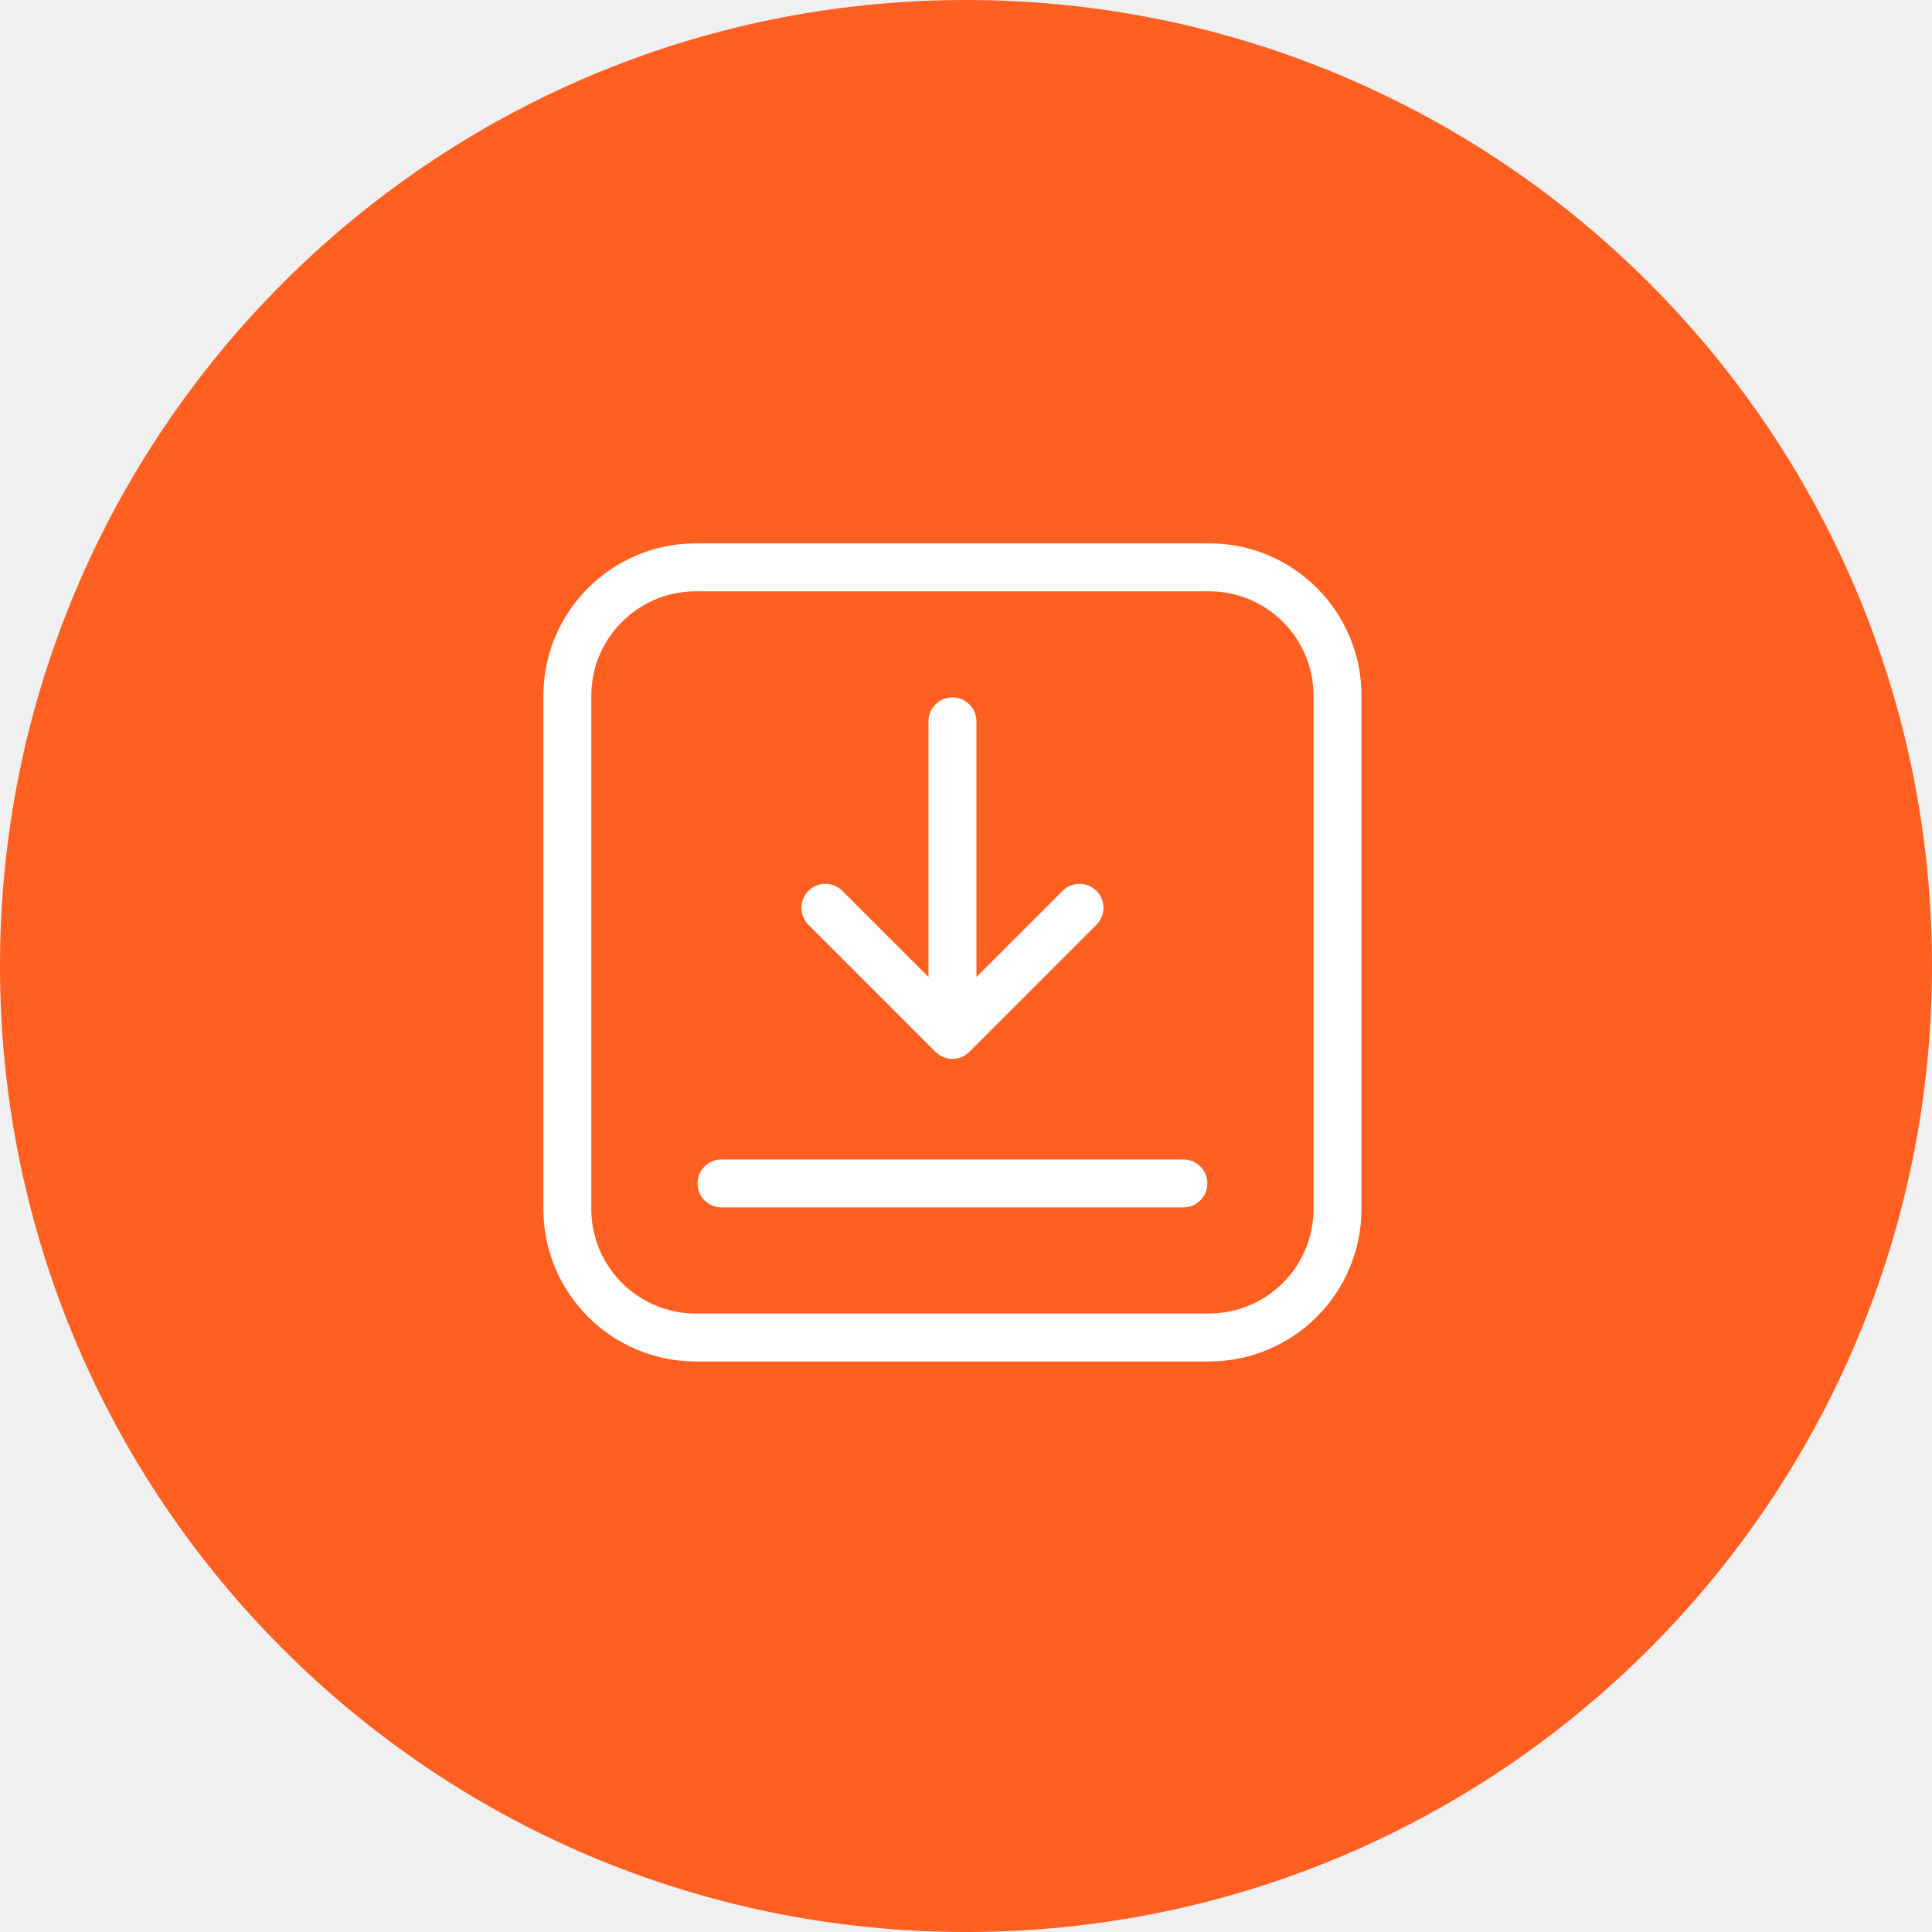
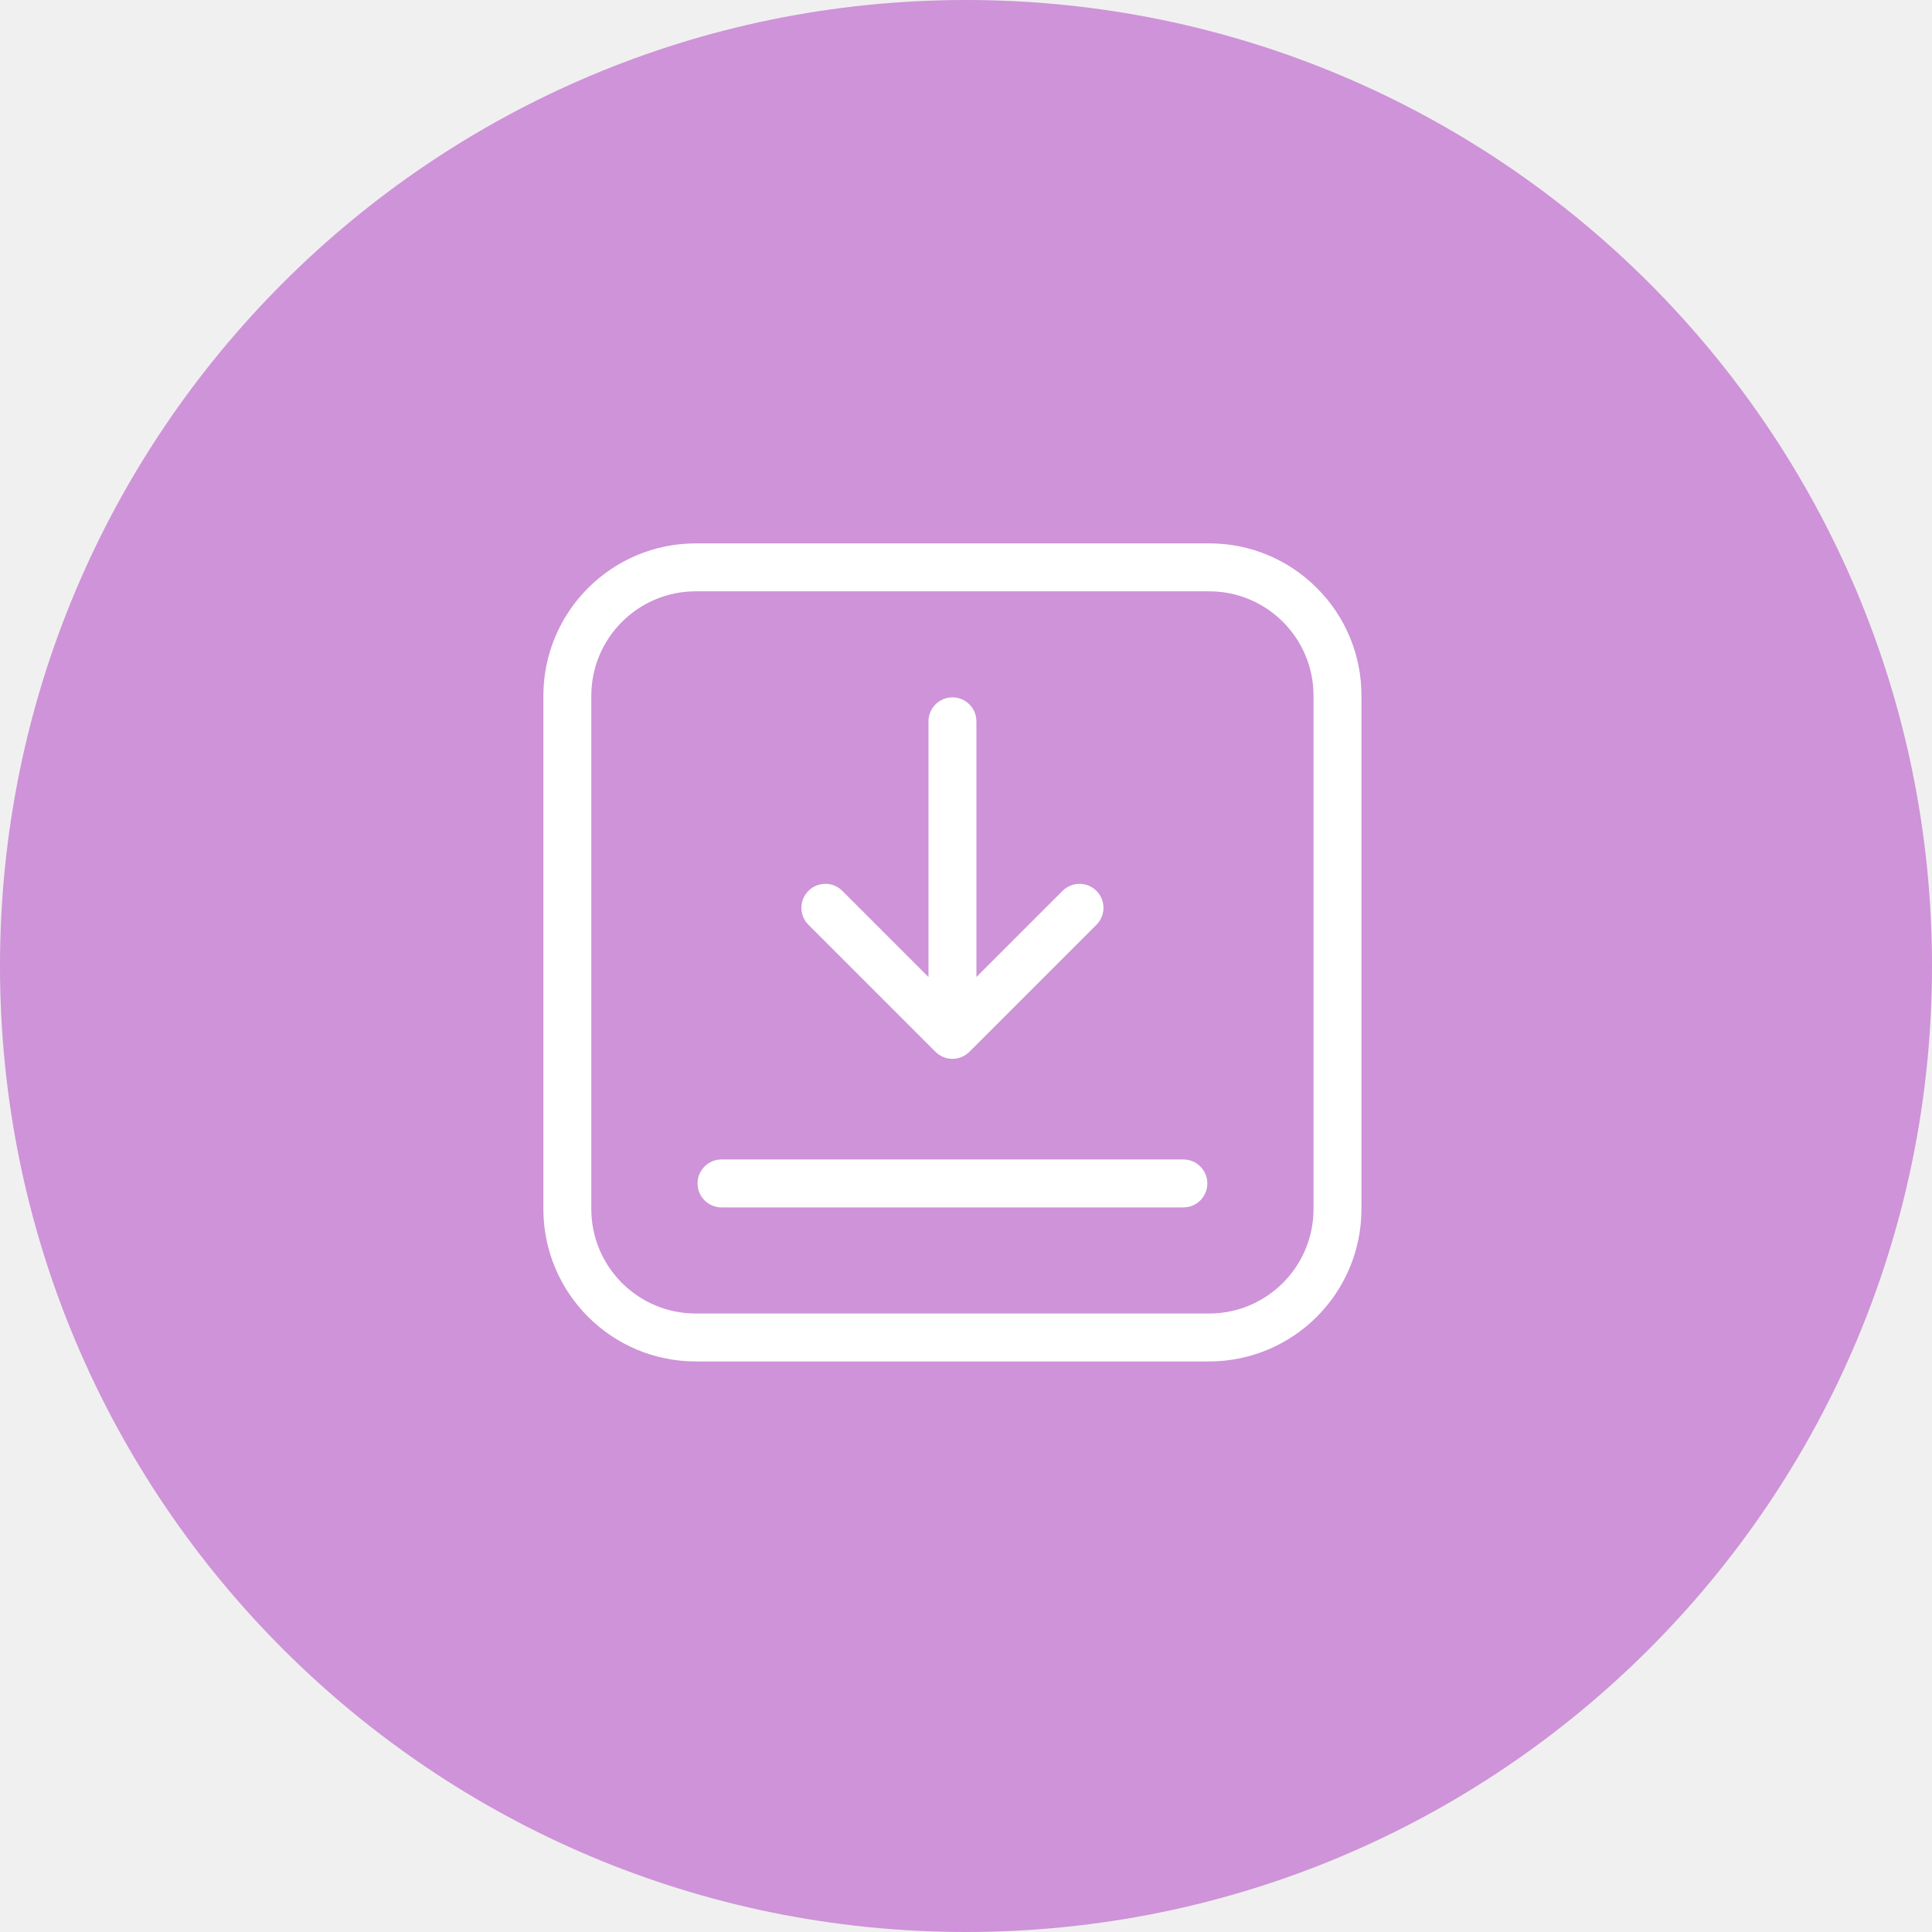
<svg xmlns="http://www.w3.org/2000/svg" width="64" height="64" viewBox="0 0 64 64">
  <g id="downlode" transform="translate(-1043 -3464)">
-     <circle id="Ellipse_5" data-name="Ellipse 5" cx="32" cy="32" r="32" transform="translate(1043 3464)" fill="#ff5f21" />
+     <circle id="Ellipse_5" data-name="Ellipse 5" cx="32" cy="32" r="32" transform="translate(1043 3464)" fill="#CE93D8" />
    <g id="download" transform="translate(1061 3482)">
      <g id="Group_10" data-name="Group 10">
        <g id="Group_9" data-name="Group 9">
          <path id="Path_2838" data-name="Path 2838" d="M25.622,1.478A5.013,5.013,0,0,0,22.054,0H5.046A5.052,5.052,0,0,0,0,5.046V22.054A5.052,5.052,0,0,0,5.046,27.1H22.054A5.052,5.052,0,0,0,27.1,22.054V5.046A5.013,5.013,0,0,0,25.622,1.478Zm-.11,20.576a3.462,3.462,0,0,1-3.458,3.458H5.046a3.462,3.462,0,0,1-3.458-3.458V5.046A3.462,3.462,0,0,1,5.046,1.588H22.054a3.458,3.458,0,0,1,3.458,3.458Z" fill="#fff" />
        </g>
      </g>
      <g id="Group_12" data-name="Group 12" transform="translate(8.547 5.102)">
        <g id="Group_11" data-name="Group 11">
          <path id="Path_2839" data-name="Path 2839" d="M171.246,102.809a.794.794,0,0,0-1.123,0l-2.854,2.854v-8.47a.794.794,0,0,0-1.588,0v8.47l-2.854-2.854a.794.794,0,1,0-1.123,1.123l4.209,4.209a.794.794,0,0,0,1.123,0l4.209-4.209A.794.794,0,0,0,171.246,102.809Z" transform="translate(-161.471 -96.4)" fill="#fff" />
        </g>
      </g>
      <g id="Group_14" data-name="Group 14" transform="translate(5.103 20.41)">
        <g id="Group_13" data-name="Group 13">
          <path id="Path_2840" data-name="Path 2840" d="M112.5,385.6H97.2a.794.794,0,1,0,0,1.588H112.5a.794.794,0,1,0,0-1.588Z" transform="translate(-96.402 -385.601)" fill="#fff" />
        </g>
      </g>
    </g>
  </g>
</svg>
